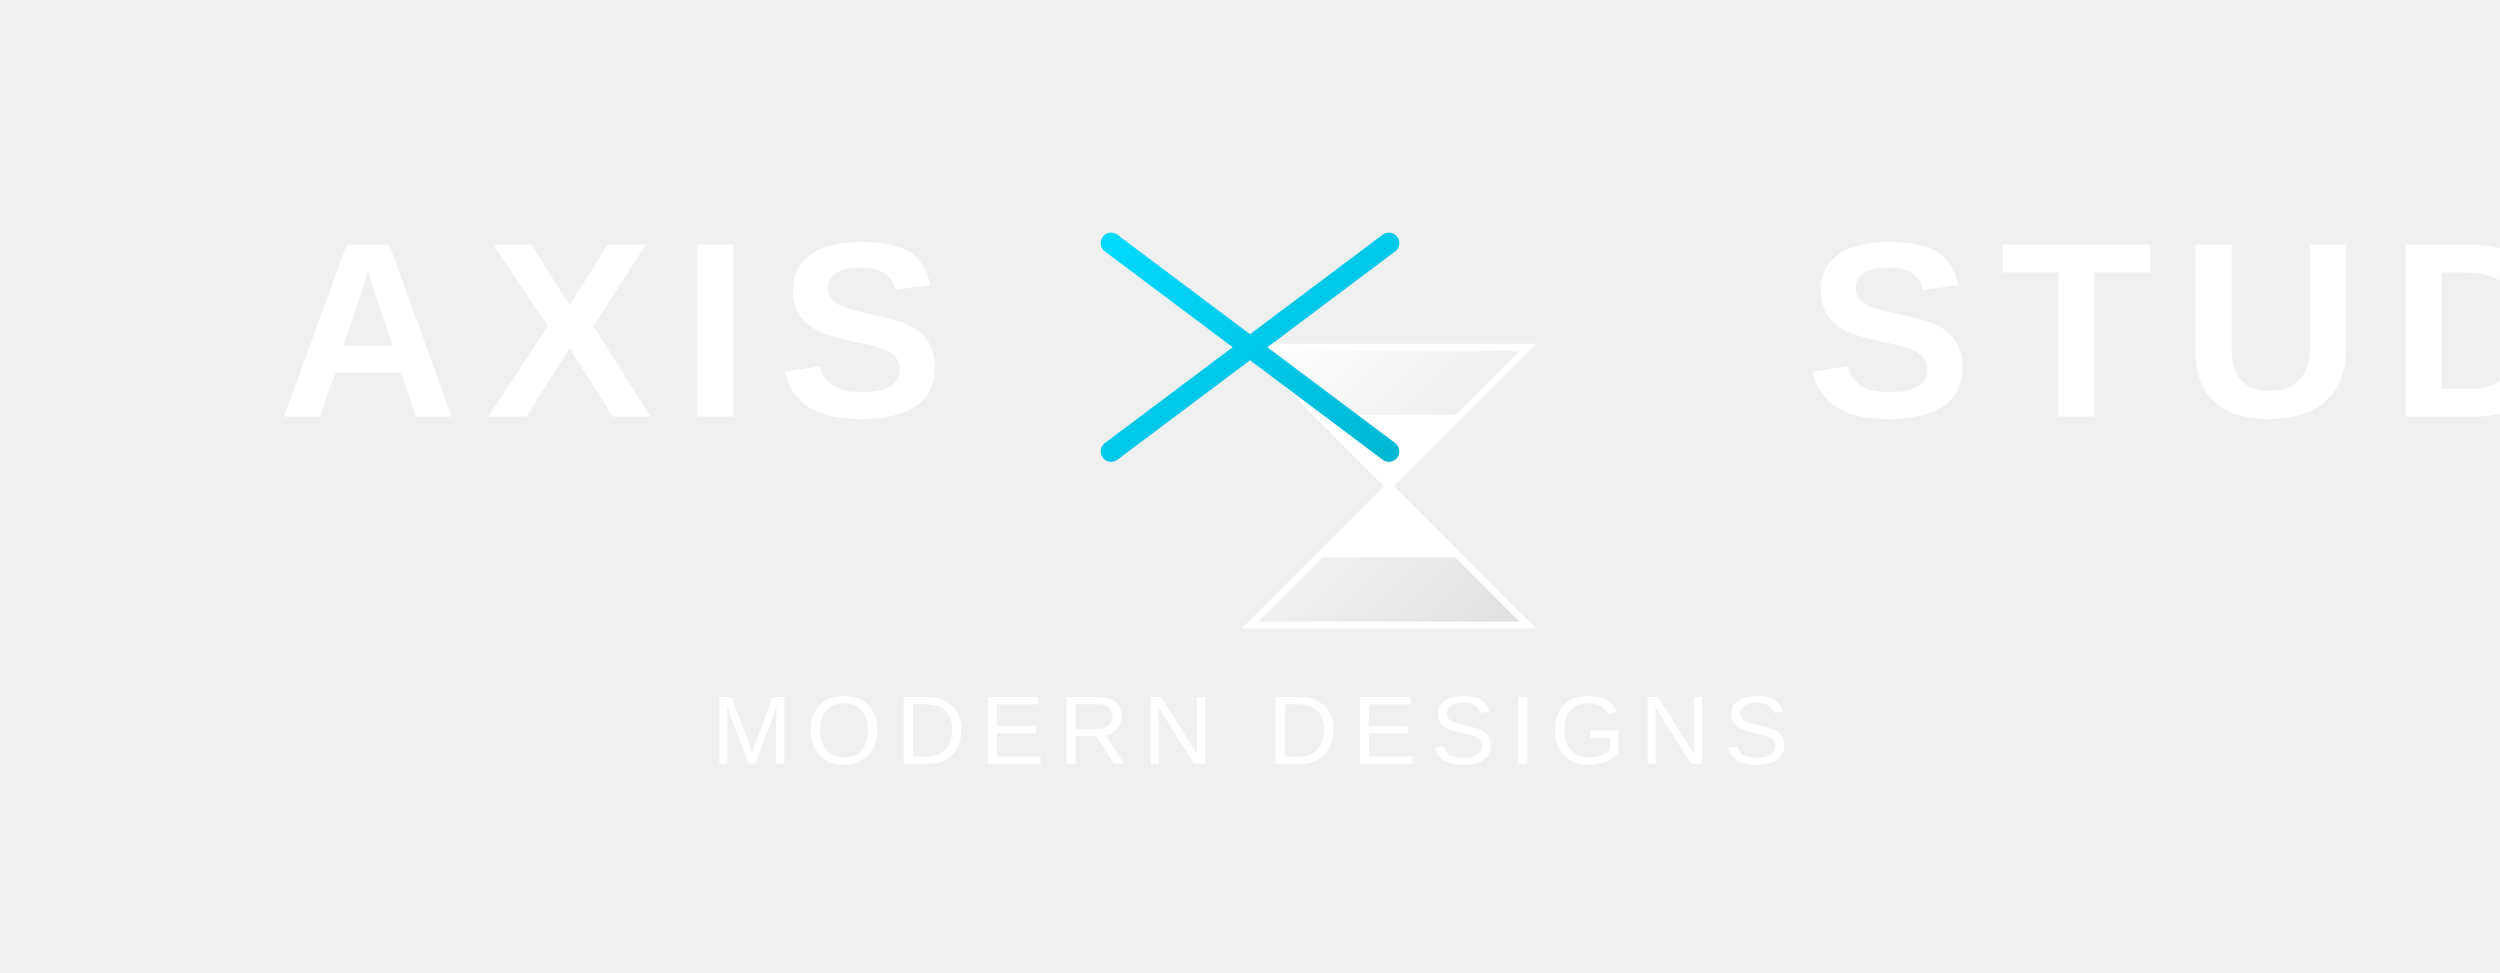
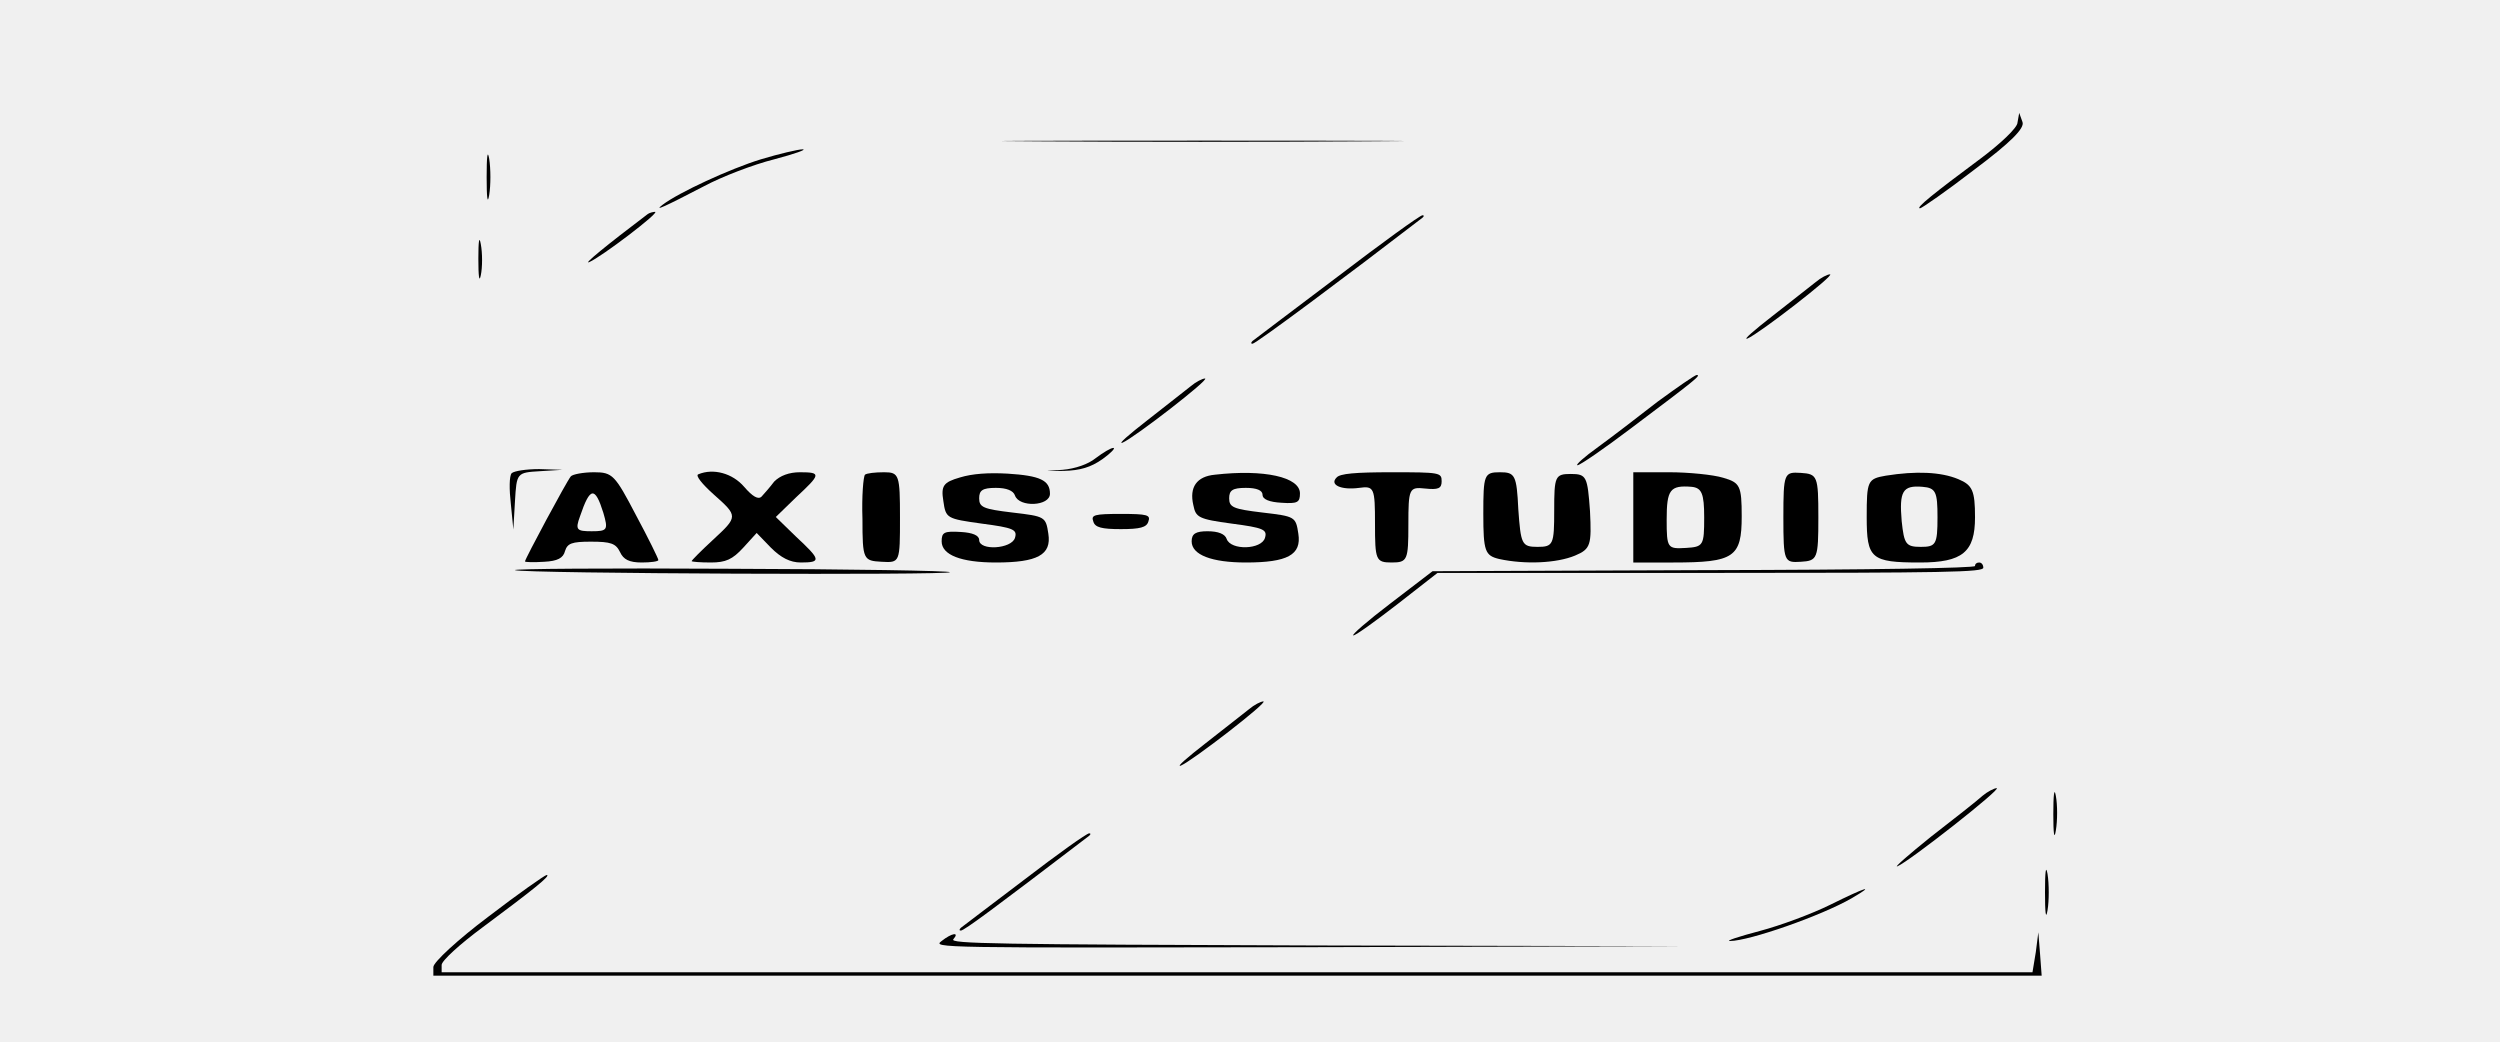
- <svg xmlns="http://www.w3.org/2000/svg" viewBox="0 0 720 280" preserveAspectRatio="xMidYMid meet">
-   <defs>
-     <linearGradient id="metalGradient" x1="0%" y1="0%" x2="100%" y2="100%">
-       <stop offset="0%" style="stop-color:#FFFFFF;stop-opacity:1" />
-       <stop offset="50%" style="stop-color:#F0F0F0;stop-opacity:1" />
-       <stop offset="100%" style="stop-color:#E0E0E0;stop-opacity:1" />
-     </linearGradient>
-     <linearGradient id="cyanGradient" x1="0%" y1="0%" x2="100%" y2="100%">
-       <stop offset="0%" style="stop-color:#00D9FF;stop-opacity:1" />
-       <stop offset="100%" style="stop-color:#00B8D4;stop-opacity:1" />
-     </linearGradient>
-   </defs>
-   <text x="80" y="120" font-family="Arial, sans-serif" font-size="72" font-weight="bold" fill="#FFFFFF" letter-spacing="8">AXIS</text>
-   <g transform="translate(360, 100)">
-     <polygon points="0,0 80,0 0,80 80,80" fill="url(#metalGradient)" stroke="#FFFFFF" stroke-width="2" />
-     <polygon points="20,20 60,20 20,60 60,60" fill="#FFFFFF" stroke="#FFFFFF" stroke-width="1" />
-     <line x1="-40" y1="-30" x2="40" y2="30" stroke="url(#cyanGradient)" stroke-width="6" stroke-linecap="round" />
-     <line x1="40" y1="-30" x2="-40" y2="30" stroke="url(#cyanGradient)" stroke-width="6" stroke-linecap="round" />
-     <line x1="0" y1="-50" x2="0" y2="110" stroke="url(#cyanGradient)" stroke-width="4" stroke-linecap="round" />
+ <svg xmlns="http://www.w3.org/2000/svg" width="120px" height="50px" viewBox="0 0 120 50" version="1.1">
+   <g id="surface1">
+     <path style=" stroke:none;fill-rule:nonzero;fill:rgb(0%,0%,0%);fill-opacity:1;" d="M 96.84 5.883 C 96.84 6.133 96 6.918 95.039 7.633 C 92.84 9.266 91.922 10 92.16 10 C 92.238 10 93.441 9.168 94.762 8.148 C 96.52 6.832 97.199 6.148 97.078 5.852 L 96.922 5.418 Z M 96.84 5.883 " />
+     <path style=" stroke:none;fill-rule:nonzero;fill:rgb(0%,0%,0%);fill-opacity:1;" d="M 49.879 6.785 C 54.078 6.816 61.121 6.816 65.48 6.785 C 69.84 6.766 66.398 6.75 57.801 6.75 C 49.238 6.75 45.641 6.766 49.879 6.785 Z M 49.879 6.785 " />
+     <path style=" stroke:none;fill-rule:nonzero;fill:rgb(0%,0%,0%);fill-opacity:1;" d="M 23.359 8.5 C 23.359 9.465 23.398 9.852 23.48 9.367 C 23.559 8.898 23.559 8.102 23.48 7.617 C 23.398 7.148 23.359 7.535 23.359 8.5 Z M 23.359 8.5 " />
+     <path style=" stroke:none;fill-rule:nonzero;fill:rgb(0%,0%,0%);fill-opacity:1;" d="M 36.52 7.648 C 35.039 8.102 32.559 9.25 31.801 9.832 C 31.359 10.168 31.879 9.934 33.801 8.934 C 34.641 8.484 36.16 7.898 37.16 7.648 C 38.16 7.383 38.762 7.168 38.52 7.168 C 38.32 7.168 37.398 7.383 36.52 7.648 Z M 36.52 7.648 " />
+     <path style=" stroke:none;fill-rule:nonzero;fill:rgb(0%,0%,0%);fill-opacity:1;" d="M 31.078 10.285 C 29.121 11.766 27.961 12.715 28.281 12.582 C 28.84 12.352 31.719 10.168 31.441 10.168 C 31.359 10.168 31.16 10.215 31.078 10.285 Z M 31.078 10.285 " />
+     <path style=" stroke:none;fill-rule:nonzero;fill:rgb(0%,0%,0%);fill-opacity:1;" d="M 64.199 13.285 C 62.039 14.918 60.199 16.301 60.121 16.367 C 60.039 16.449 60.039 16.5 60.121 16.5 C 60.281 16.5 64.641 13.25 68.281 10.449 C 68.359 10.383 68.359 10.332 68.281 10.332 C 68.16 10.332 66.32 11.668 64.199 13.285 Z M 64.199 13.285 " />
+     <path style=" stroke:none;fill-rule:nonzero;fill:rgb(0%,0%,0%);fill-opacity:1;" d="M 22.961 12.418 C 22.961 13.234 23 13.602 23.078 13.215 C 23.16 12.832 23.16 12.148 23.078 11.715 C 23 11.285 22.961 11.582 22.961 12.418 Z M 22.961 12.418 " />
+     <path style=" stroke:none;fill-rule:nonzero;fill:rgb(0%,0%,0%);fill-opacity:1;" d="M 87.16 13.535 C 86.879 13.75 85.961 14.484 85.078 15.168 C 84.199 15.852 83.641 16.332 83.879 16.25 C 84.441 16.016 88.121 13.168 87.84 13.168 C 87.719 13.168 87.398 13.332 87.16 13.535 Z M 87.16 13.535 " />
+     <path style=" stroke:none;fill-rule:nonzero;fill:rgb(0%,0%,0%);fill-opacity:1;" d="M 79.559 19.285 C 78.641 20 77.359 20.984 76.719 21.449 C 76.039 21.934 75.602 22.332 75.719 22.332 C 75.84 22.332 77 21.535 78.32 20.535 C 81.359 18.25 81.68 18 81.441 18 C 81.359 18 80.52 18.582 79.559 19.285 Z M 79.559 19.285 " />
+     <path style=" stroke:none;fill-rule:nonzero;fill:rgb(0%,0%,0%);fill-opacity:1;" d="M 57.16 18.535 C 56.879 18.75 55.961 19.484 55.078 20.168 C 54.199 20.852 53.641 21.332 53.879 21.25 C 54.441 21.016 58.121 18.168 57.84 18.168 C 57.719 18.168 57.398 18.332 57.16 18.535 Z M 57.16 18.535 " />
+     <path style=" stroke:none;fill-rule:nonzero;fill:rgb(0%,0%,0%);fill-opacity:1;" d="M 52.602 21.984 C 52.238 22.285 51.602 22.5 51 22.551 C 50.039 22.617 50.039 22.617 51.078 22.602 C 51.84 22.582 52.359 22.434 52.922 22.035 C 53.32 21.75 53.559 21.5 53.441 21.5 C 53.32 21.5 52.961 21.715 52.602 21.984 Z M 52.602 21.984 " />
+     <path style=" stroke:none;fill-rule:nonzero;fill:rgb(0%,0%,0%);fill-opacity:1;" d="M 24.559 22.715 C 24.441 22.852 24.441 23.5 24.52 24.184 L 24.641 25.418 L 24.719 24.051 C 24.801 22.699 24.801 22.684 25.922 22.617 L 27 22.551 L 25.879 22.516 C 25.281 22.516 24.68 22.602 24.559 22.715 Z M 24.559 22.715 " />
+     <path style=" stroke:none;fill-rule:nonzero;fill:rgb(0%,0%,0%);fill-opacity:1;" d="M 27.398 22.867 C 27.199 23.102 25.199 26.832 25.199 26.949 C 25.199 26.984 25.602 27 26.121 26.965 C 26.762 26.934 27.039 26.785 27.121 26.449 C 27.238 26.082 27.441 26 28.359 26 C 29.32 26 29.559 26.082 29.762 26.5 C 29.922 26.852 30.199 27 30.801 27 C 31.238 27 31.602 26.949 31.602 26.883 C 31.602 26.816 31.121 25.832 30.52 24.715 C 29.52 22.801 29.398 22.668 28.52 22.668 C 28 22.668 27.48 22.766 27.398 22.867 Z M 28.961 24.617 C 29.199 25.434 29.16 25.5 28.398 25.5 C 27.68 25.5 27.602 25.434 27.84 24.785 C 28.32 23.367 28.559 23.332 28.961 24.617 Z M 28.961 24.617 " />
+     <path style=" stroke:none;fill-rule:nonzero;fill:rgb(0%,0%,0%);fill-opacity:1;" d="M 33.52 22.766 C 33.359 22.816 33.719 23.25 34.238 23.715 C 35.441 24.785 35.441 24.785 34.199 25.934 C 33.641 26.449 33.199 26.898 33.199 26.934 C 33.199 26.965 33.602 27 34.121 27 C 34.84 27 35.16 26.852 35.68 26.285 L 36.32 25.582 L 37 26.285 C 37.48 26.766 37.922 27 38.441 27 C 39.441 27 39.398 26.867 38.199 25.75 L 37.238 24.816 L 38.199 23.883 C 39.398 22.766 39.441 22.668 38.398 22.668 C 37.879 22.668 37.441 22.832 37.16 23.117 C 36.961 23.383 36.68 23.699 36.559 23.832 C 36.398 24 36.121 23.832 35.719 23.367 C 35.16 22.715 34.238 22.465 33.52 22.766 Z M 33.52 22.766 " />
+     <path style=" stroke:none;fill-rule:nonzero;fill:rgb(0%,0%,0%);fill-opacity:1;" d="M 41.52 22.785 C 41.441 22.867 41.359 23.816 41.398 24.918 C 41.398 26.867 41.441 26.918 42.32 26.965 C 43.199 27.016 43.199 27 43.199 24.852 C 43.199 22.801 43.16 22.668 42.441 22.668 C 42 22.668 41.602 22.715 41.52 22.785 Z M 41.52 22.785 " />
+     <path style=" stroke:none;fill-rule:nonzero;fill:rgb(0%,0%,0%);fill-opacity:1;" d="M 46.078 22.918 C 45.281 23.148 45.16 23.316 45.281 24.051 C 45.398 24.883 45.441 24.898 47.121 25.133 C 48.641 25.332 48.84 25.418 48.719 25.816 C 48.559 26.352 47 26.449 47 25.918 C 47 25.699 46.68 25.566 46.121 25.535 C 45.32 25.484 45.199 25.551 45.199 25.984 C 45.199 26.633 46.121 27 47.801 27 C 49.801 27 50.48 26.633 50.32 25.617 C 50.199 24.801 50.16 24.785 48.602 24.602 C 47.199 24.434 47 24.352 47 23.918 C 47 23.535 47.16 23.418 47.801 23.418 C 48.32 23.418 48.641 23.551 48.719 23.785 C 48.922 24.367 50.398 24.301 50.398 23.699 C 50.398 23.051 49.922 22.832 48.359 22.734 C 47.441 22.684 46.68 22.734 46.078 22.918 Z M 46.078 22.918 " />
+     <path style=" stroke:none;fill-rule:nonzero;fill:rgb(0%,0%,0%);fill-opacity:1;" d="M 58.32 22.785 C 57.441 22.867 57.078 23.383 57.281 24.25 C 57.398 24.832 57.52 24.918 59.121 25.133 C 60.641 25.332 60.84 25.418 60.719 25.816 C 60.559 26.383 59.078 26.434 58.879 25.867 C 58.801 25.633 58.48 25.5 57.961 25.5 C 57.398 25.5 57.199 25.617 57.199 25.984 C 57.199 26.633 58.16 27 59.801 27 C 61.801 27 62.48 26.633 62.32 25.617 C 62.199 24.801 62.16 24.785 60.602 24.602 C 59.199 24.434 59 24.352 59 23.918 C 59 23.535 59.16 23.418 59.801 23.418 C 60.32 23.418 60.602 23.535 60.602 23.75 C 60.602 23.965 60.922 24.102 61.52 24.133 C 62.281 24.184 62.398 24.117 62.398 23.684 C 62.398 22.898 60.68 22.516 58.32 22.785 Z M 58.32 22.785 " />
+     <path style=" stroke:none;fill-rule:nonzero;fill:rgb(0%,0%,0%);fill-opacity:1;" d="M 64.16 22.918 C 63.801 23.266 64.359 23.535 65.238 23.418 C 65.961 23.316 66 23.418 66 25.148 C 66 26.883 66.039 27 66.801 27 C 67.559 27 67.602 26.883 67.602 25.184 C 67.602 23.449 67.641 23.367 68.398 23.449 C 69.039 23.516 69.199 23.449 69.199 23.102 C 69.199 22.684 69.121 22.668 66.801 22.668 C 65.039 22.668 64.32 22.734 64.16 22.918 Z M 64.16 22.918 " />
+     <path style=" stroke:none;fill-rule:nonzero;fill:rgb(0%,0%,0%);fill-opacity:1;" d="M 71.199 24.668 C 71.199 26.465 71.281 26.668 71.961 26.832 C 73.199 27.102 74.719 27.035 75.602 26.668 C 76.359 26.352 76.398 26.148 76.32 24.535 C 76.199 22.883 76.16 22.75 75.398 22.75 C 74.641 22.75 74.602 22.867 74.602 24.5 C 74.602 26.133 74.559 26.25 73.801 26.25 C 73.039 26.25 73 26.117 72.879 24.449 C 72.801 22.801 72.719 22.668 72 22.668 C 71.238 22.668 71.199 22.785 71.199 24.668 Z M 71.199 24.668 " />
+     <path style=" stroke:none;fill-rule:nonzero;fill:rgb(0%,0%,0%);fill-opacity:1;" d="M 78.398 24.832 L 78.398 27 L 80.32 27 C 83.238 27 83.602 26.75 83.602 24.785 C 83.602 23.316 83.52 23.168 82.719 22.934 C 82.238 22.785 81.039 22.668 80.121 22.668 L 78.398 22.668 Z M 81.801 24.832 C 81.801 26.184 81.762 26.25 80.922 26.301 C 80.039 26.352 80 26.316 80 24.949 C 80 23.5 80.16 23.285 81.199 23.367 C 81.68 23.418 81.801 23.684 81.801 24.832 Z M 81.801 24.832 " />
+     <path style=" stroke:none;fill-rule:nonzero;fill:rgb(0%,0%,0%);fill-opacity:1;" d="M 85.602 24.832 C 85.602 26.965 85.641 27.016 86.441 26.965 C 87.238 26.918 87.281 26.816 87.281 24.832 C 87.281 22.852 87.238 22.75 86.441 22.699 C 85.641 22.648 85.602 22.699 85.602 24.832 Z M 85.602 24.832 " />
+     <path style=" stroke:none;fill-rule:nonzero;fill:rgb(0%,0%,0%);fill-opacity:1;" d="M 90.52 22.832 C 89.641 22.984 89.602 23.082 89.602 24.816 C 89.602 26.816 89.801 27 92.16 27 C 94.199 27 94.801 26.5 94.801 24.832 C 94.801 23.551 94.68 23.285 94 23 C 93.16 22.648 91.961 22.602 90.52 22.832 Z M 93 24.832 C 93 26.133 92.922 26.25 92.199 26.25 C 91.48 26.25 91.398 26.117 91.281 25.016 C 91.16 23.582 91.32 23.285 92.281 23.367 C 92.922 23.418 93 23.617 93 24.832 Z M 93 24.832 " />
+     <path style=" stroke:none;fill-rule:nonzero;fill:rgb(0%,0%,0%);fill-opacity:1;" d="M 52.48 25.035 C 52.559 25.316 52.879 25.398 53.801 25.398 C 54.719 25.398 55.039 25.316 55.121 25.035 C 55.238 24.715 55.078 24.668 53.801 24.668 C 52.52 24.668 52.359 24.715 52.48 25.035 Z M 52.48 25.035 " />
+     <path style=" stroke:none;fill-rule:nonzero;fill:rgb(0%,0%,0%);fill-opacity:1;" d="M 94.801 27.168 C 94.801 27.266 90 27.352 81.762 27.367 L 68.762 27.418 L 66.762 28.949 C 65.641 29.801 64.84 30.5 64.961 30.5 C 65.078 30.5 66 29.832 67.078 29 L 69 27.5 L 82.121 27.5 C 93.48 27.5 95.199 27.465 95.199 27.25 C 95.199 27.117 95.121 27 95 27 C 94.879 27 94.801 27.066 94.801 27.168 Z M 94.801 27.168 " />
+     <path style=" stroke:none;fill-rule:nonzero;fill:rgb(0%,0%,0%);fill-opacity:1;" d="M 24.719 27.367 C 25.121 27.535 45.602 27.617 45.602 27.465 C 45.602 27.398 40.84 27.316 35 27.301 C 29.199 27.266 24.559 27.301 24.719 27.367 Z M 24.719 27.367 " />
+     <path style=" stroke:none;fill-rule:nonzero;fill:rgb(0%,0%,0%);fill-opacity:1;" d="M 59.961 34.035 C 59.68 34.25 58.762 34.984 57.879 35.668 C 57 36.352 56.441 36.832 56.68 36.75 C 57.238 36.516 60.922 33.668 60.641 33.668 C 60.52 33.668 60.199 33.832 59.961 34.035 Z M 59.961 34.035 " />
+     <path style=" stroke:none;fill-rule:nonzero;fill:rgb(0%,0%,0%);fill-opacity:1;" d="M 98.559 39.082 C 98.559 40 98.602 40.352 98.68 39.867 C 98.762 39.383 98.762 38.633 98.68 38.199 C 98.602 37.766 98.559 38.168 98.559 39.082 Z M 98.559 39.082 " />
+     <path style=" stroke:none;fill-rule:nonzero;fill:rgb(0%,0%,0%);fill-opacity:1;" d="M 95.16 38.199 C 94.922 38.418 93.801 39.301 92.68 40.168 C 91.602 41.035 90.879 41.668 91.078 41.582 C 91.641 41.352 96.121 37.832 95.84 37.832 C 95.719 37.832 95.398 38 95.16 38.199 Z M 95.16 38.199 " />
+     <path style=" stroke:none;fill-rule:nonzero;fill:rgb(0%,0%,0%);fill-opacity:1;" d="M 49.199 42.199 C 47.602 43.418 46.199 44.465 46.121 44.535 C 46.039 44.617 46.039 44.668 46.121 44.668 C 46.281 44.668 47.762 43.566 52.281 40.117 C 52.359 40.051 52.359 40 52.281 40 C 52.16 40 50.762 41 49.199 42.199 Z M 49.199 42.199 " />
+     <path style=" stroke:none;fill-rule:nonzero;fill:rgb(0%,0%,0%);fill-opacity:1;" d="M 98.16 42.832 C 98.16 43.801 98.199 44.184 98.281 43.699 C 98.359 43.234 98.359 42.434 98.281 41.949 C 98.199 41.484 98.16 41.867 98.16 42.832 Z M 98.16 42.832 " />
+     <path style=" stroke:none;fill-rule:nonzero;fill:rgb(0%,0%,0%);fill-opacity:1;" d="M 23.441 44 C 22 45.082 20.801 46.184 20.801 46.418 L 20.801 46.832 L 98 46.832 L 97.922 45.785 L 97.84 44.75 L 97.719 45.699 L 97.559 46.668 L 21.199 46.668 L 21.199 46.316 C 21.199 46.117 22.078 45.316 23.16 44.516 C 25.602 42.699 26.48 42 26.238 42 C 26.16 42 24.879 42.898 23.441 44 Z M 23.441 44 " />
+     <path style=" stroke:none;fill-rule:nonzero;fill:rgb(0%,0%,0%);fill-opacity:1;" d="M 87.84 43.434 C 86.961 43.867 85.48 44.418 84.48 44.684 C 83.48 44.949 82.801 45.168 83.039 45.168 C 83.961 45.168 87.441 43.949 88.879 43.117 C 90.078 42.418 89.559 42.582 87.84 43.434 Z M 87.84 43.434 " />
+     <path style=" stroke:none;fill-rule:nonzero;fill:rgb(0%,0%,0%);fill-opacity:1;" d="M 45.199 45.168 C 44.762 45.5 44.879 45.5 62.879 45.465 L 81 45.418 L 63.238 45.383 C 47.719 45.332 45.559 45.301 45.762 45.082 C 46.078 44.715 45.68 44.785 45.199 45.168 Z M 45.199 45.168 " />
  </g>
-   <text x="520" y="120" font-family="Arial, sans-serif" font-size="72" font-weight="bold" fill="#FFFFFF" letter-spacing="8">STUDIO</text>
-   <text x="360" y="220" font-family="Arial, sans-serif" font-size="28" font-weight="300" fill="#FFFFFF" text-anchor="middle" letter-spacing="4">MODERN DESIGNS</text>
</svg>
